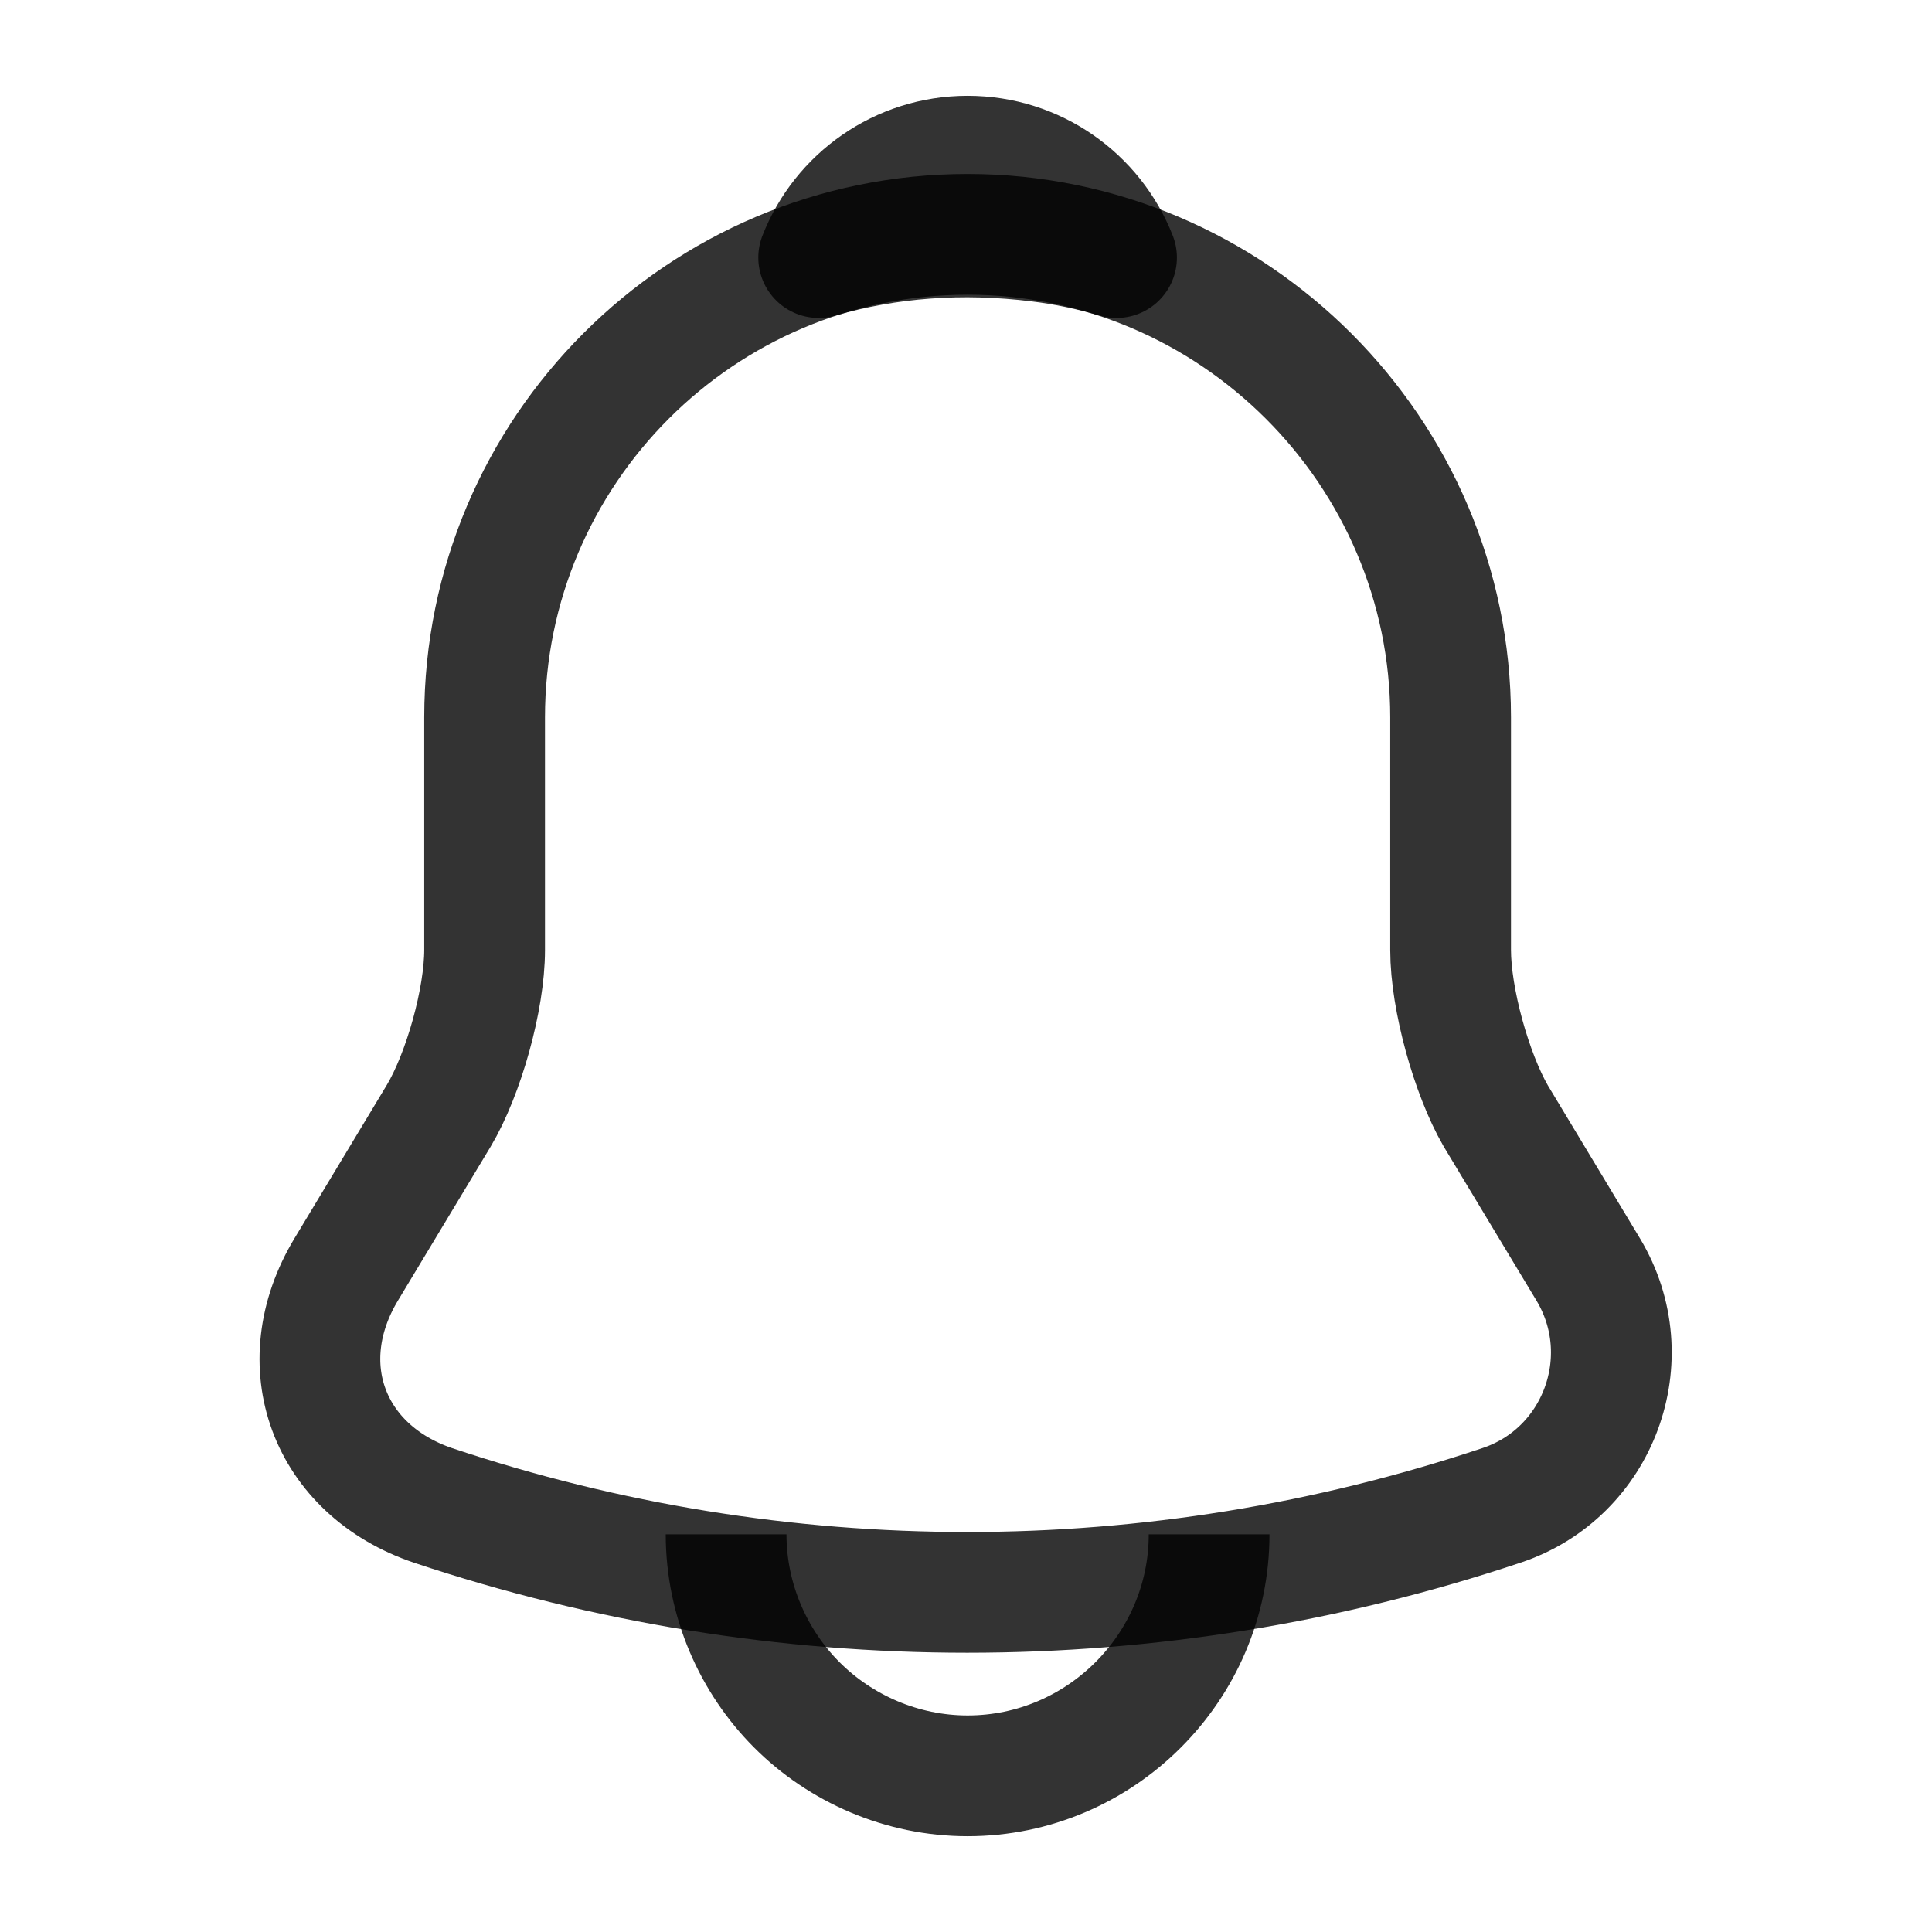
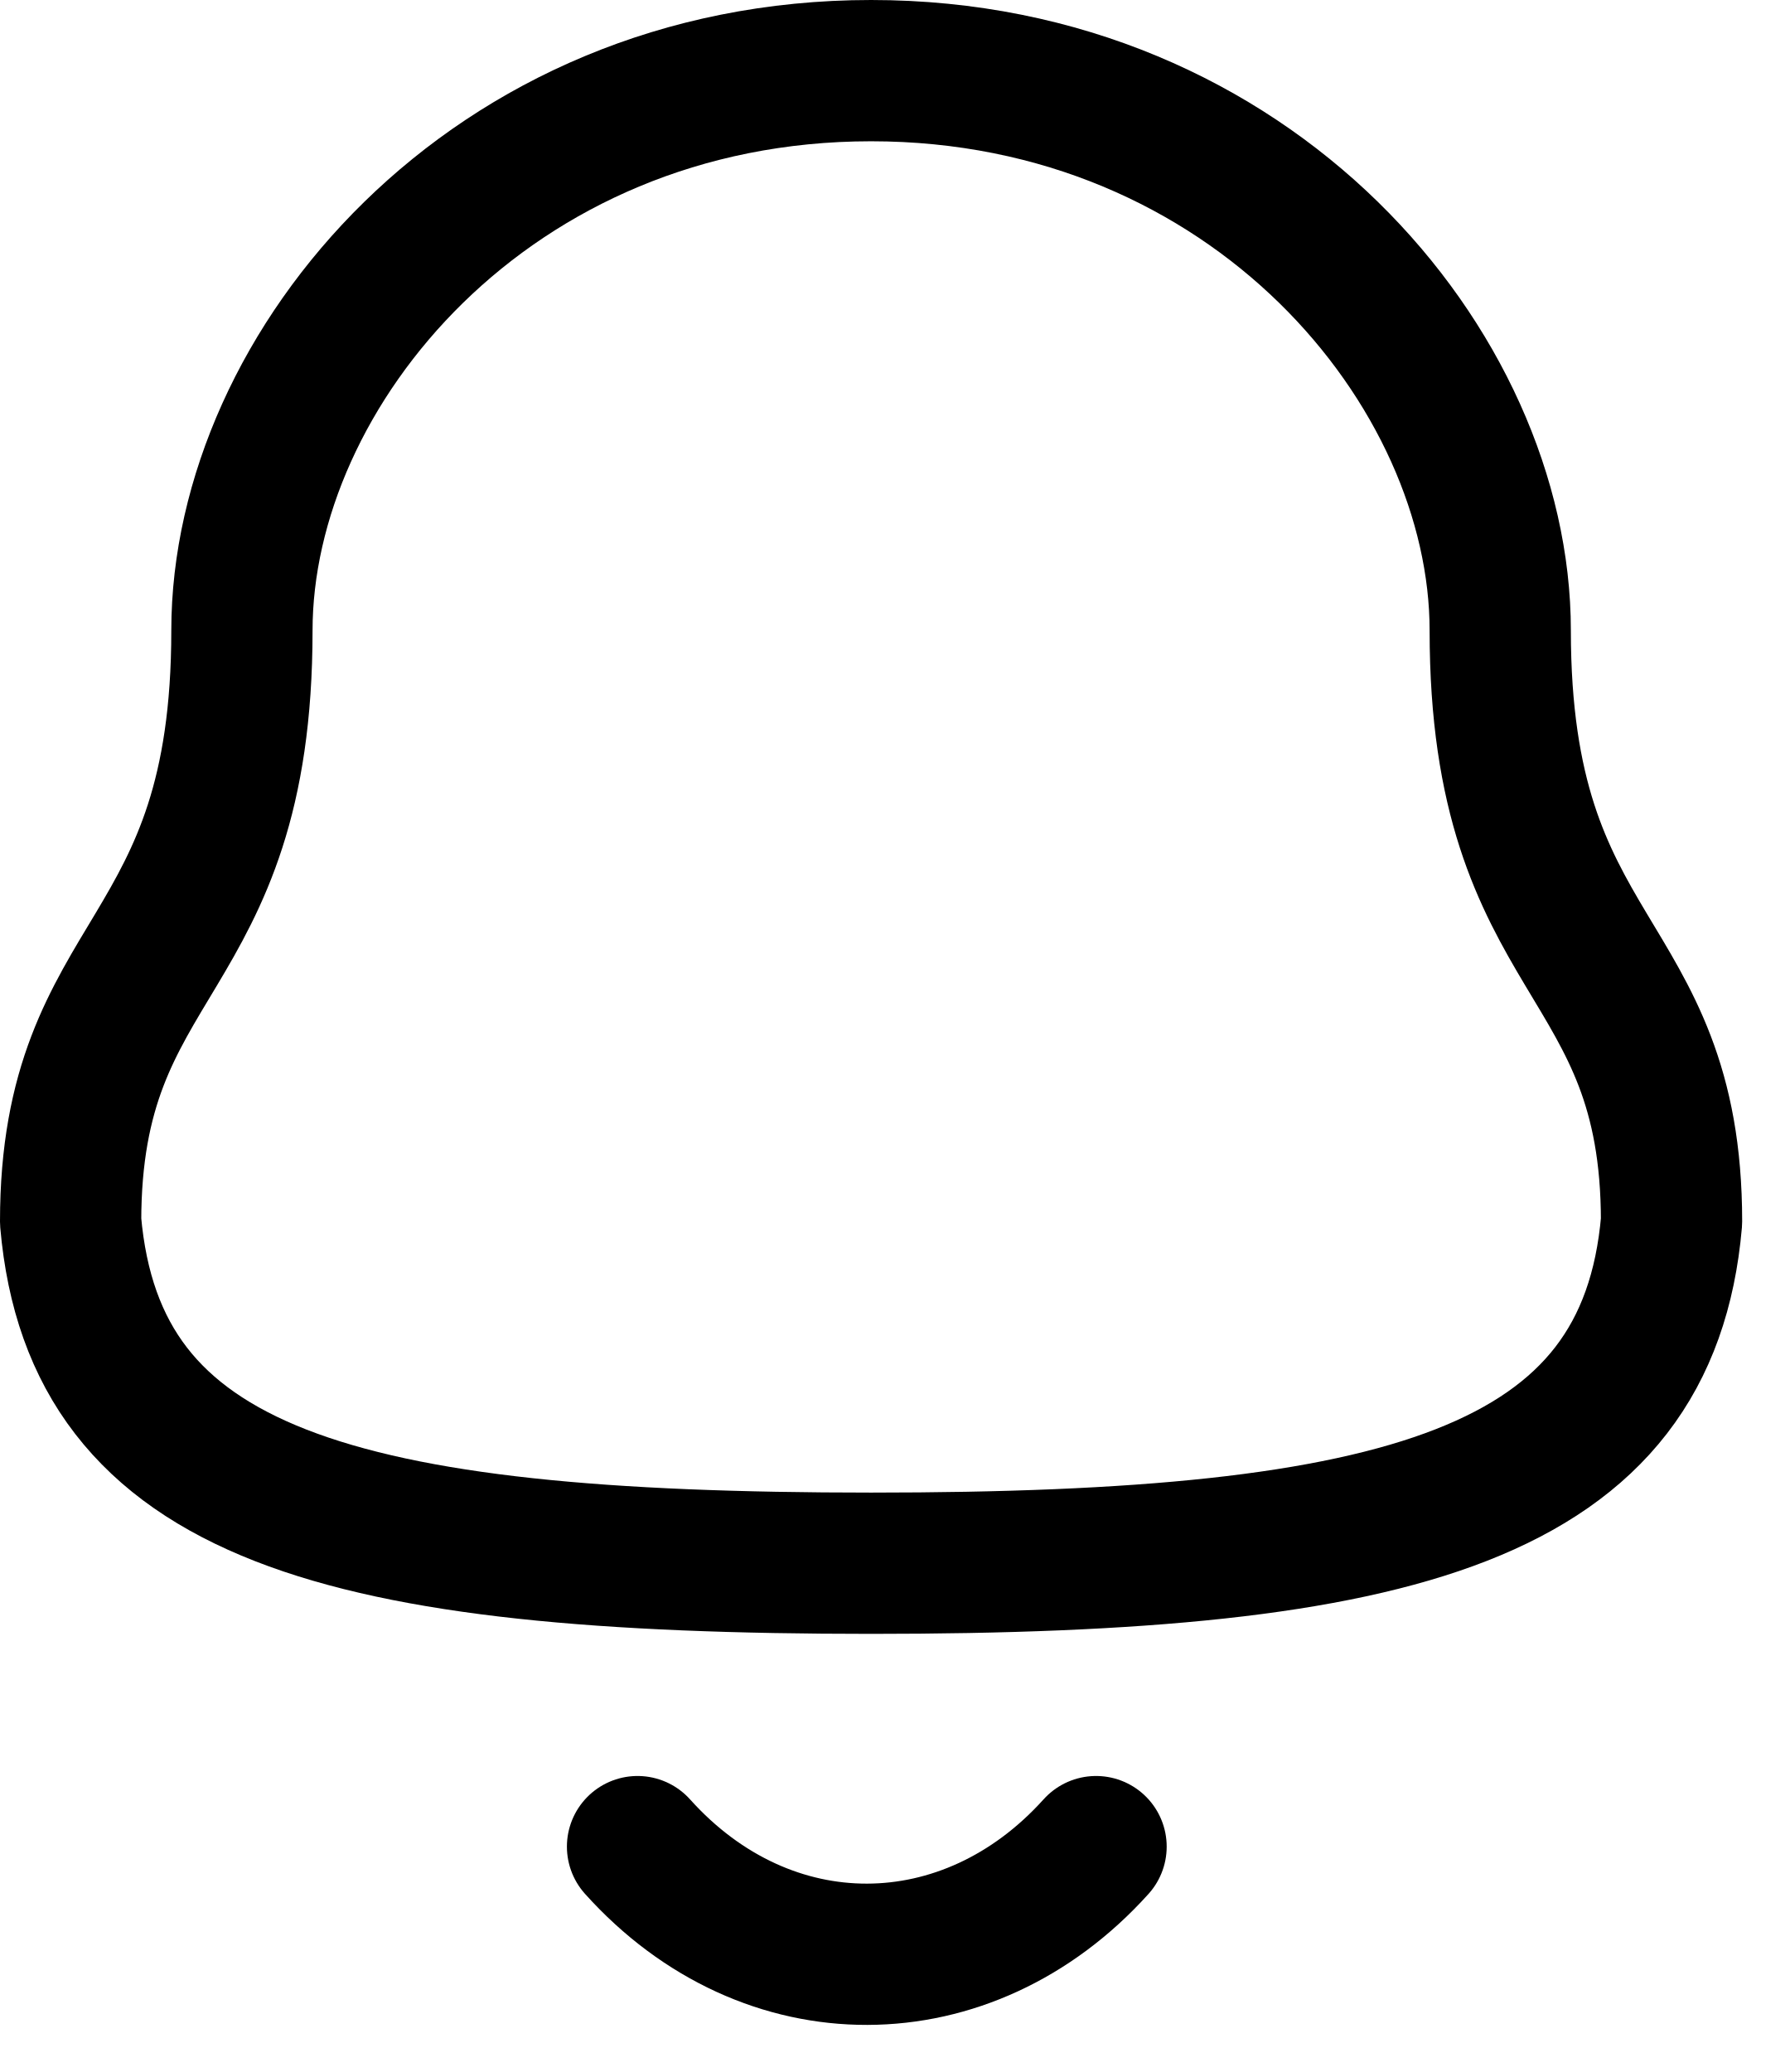
- <svg xmlns="http://www.w3.org/2000/svg" width="24" height="24" viewBox="0 0 24 24" fill="none">
-   <path d="M12.02 2.911C8.71 2.911 6.02 5.601 6.02 8.911V11.801C6.02 12.411 5.76 13.341 5.45 13.861L4.3 15.771C3.59 16.951 4.08 18.261 5.38 18.701C9.69 20.141 14.34 20.141 18.65 18.701C19.86 18.301 20.39 16.871 19.73 15.771L18.58 13.861C18.28 13.341 18.02 12.411 18.02 11.801V8.911C18.02 5.611 15.32 2.911 12.02 2.911Z" stroke="currentColor" stroke-opacity="0.8" stroke-width="1.5" stroke-miterlimit="10" stroke-linecap="round" />
-   <path d="M13.87 3.2C13.56 3.11 13.24 3.04 12.91 3C11.95 2.88 11.03 2.95 10.17 3.2C10.46 2.46 11.18 1.94 12.02 1.94C12.86 1.94 13.58 2.46 13.87 3.2Z" stroke="currentColor" stroke-opacity="0.8" stroke-width="1.5" stroke-miterlimit="10" stroke-linecap="round" stroke-linejoin="round" />
-   <path d="M15.02 19.06C15.02 20.71 13.669 22.06 12.02 22.06C11.2 22.06 10.44 21.72 9.9 21.18C9.36 20.64 9.02 19.88 9.02 19.06" stroke="currentColor" stroke-opacity="0.8" stroke-width="1.5" stroke-miterlimit="10" />
+ <svg xmlns="http://www.w3.org/2000/svg" width="19" height="22" viewBox="0 0 19 22" fill="none">
+   <path fill-rule="evenodd" clip-rule="evenodd" d="M9.25 16.598C14.889 16.598 17.498 15.874 17.75 12.97C17.75 10.069 15.931 10.255 15.931 6.695C15.931 3.914 13.295 0.75 9.25 0.75C5.205 0.75 2.569 3.914 2.569 6.695C2.569 10.255 0.75 10.069 0.75 12.97C1.003 15.885 3.612 16.598 9.25 16.598Z" stroke="currentColor" stroke-width="1.5" stroke-linecap="round" stroke-linejoin="round" />
+   <path d="M11.639 19.607C10.275 21.122 8.147 21.14 6.77 19.607" stroke="currentColor" stroke-width="1.5" stroke-linecap="round" stroke-linejoin="round" />
</svg>
